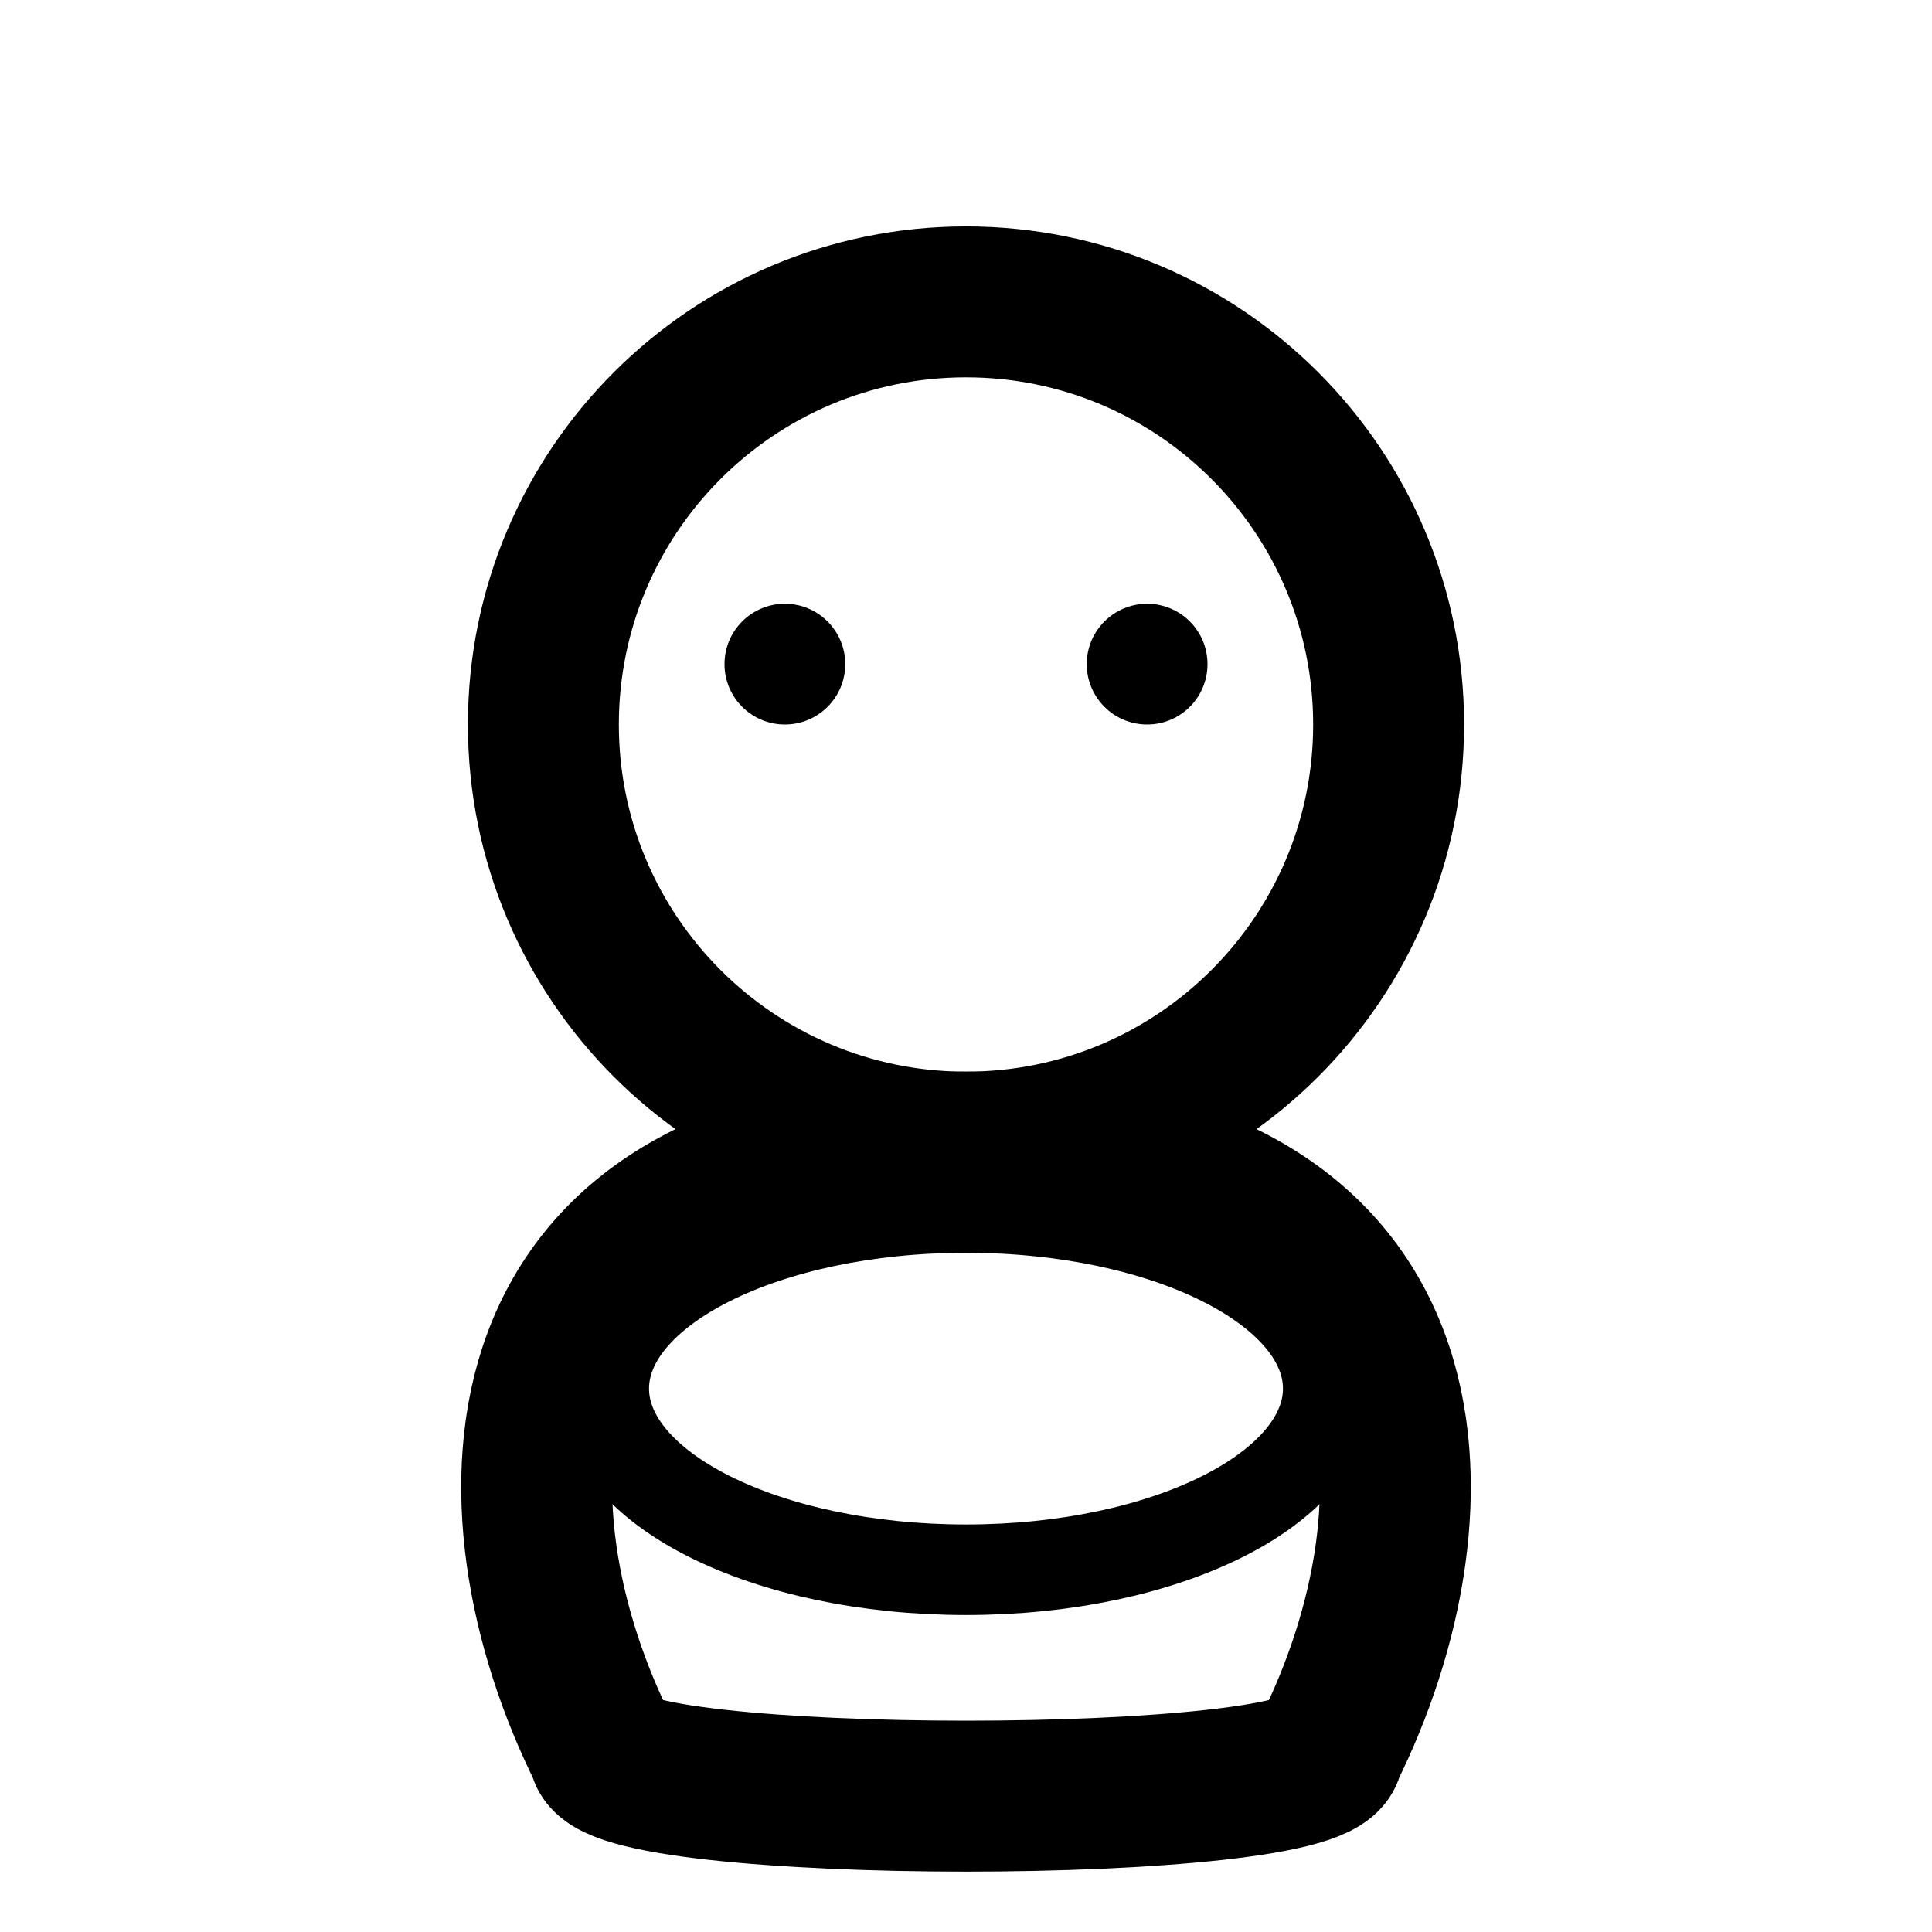
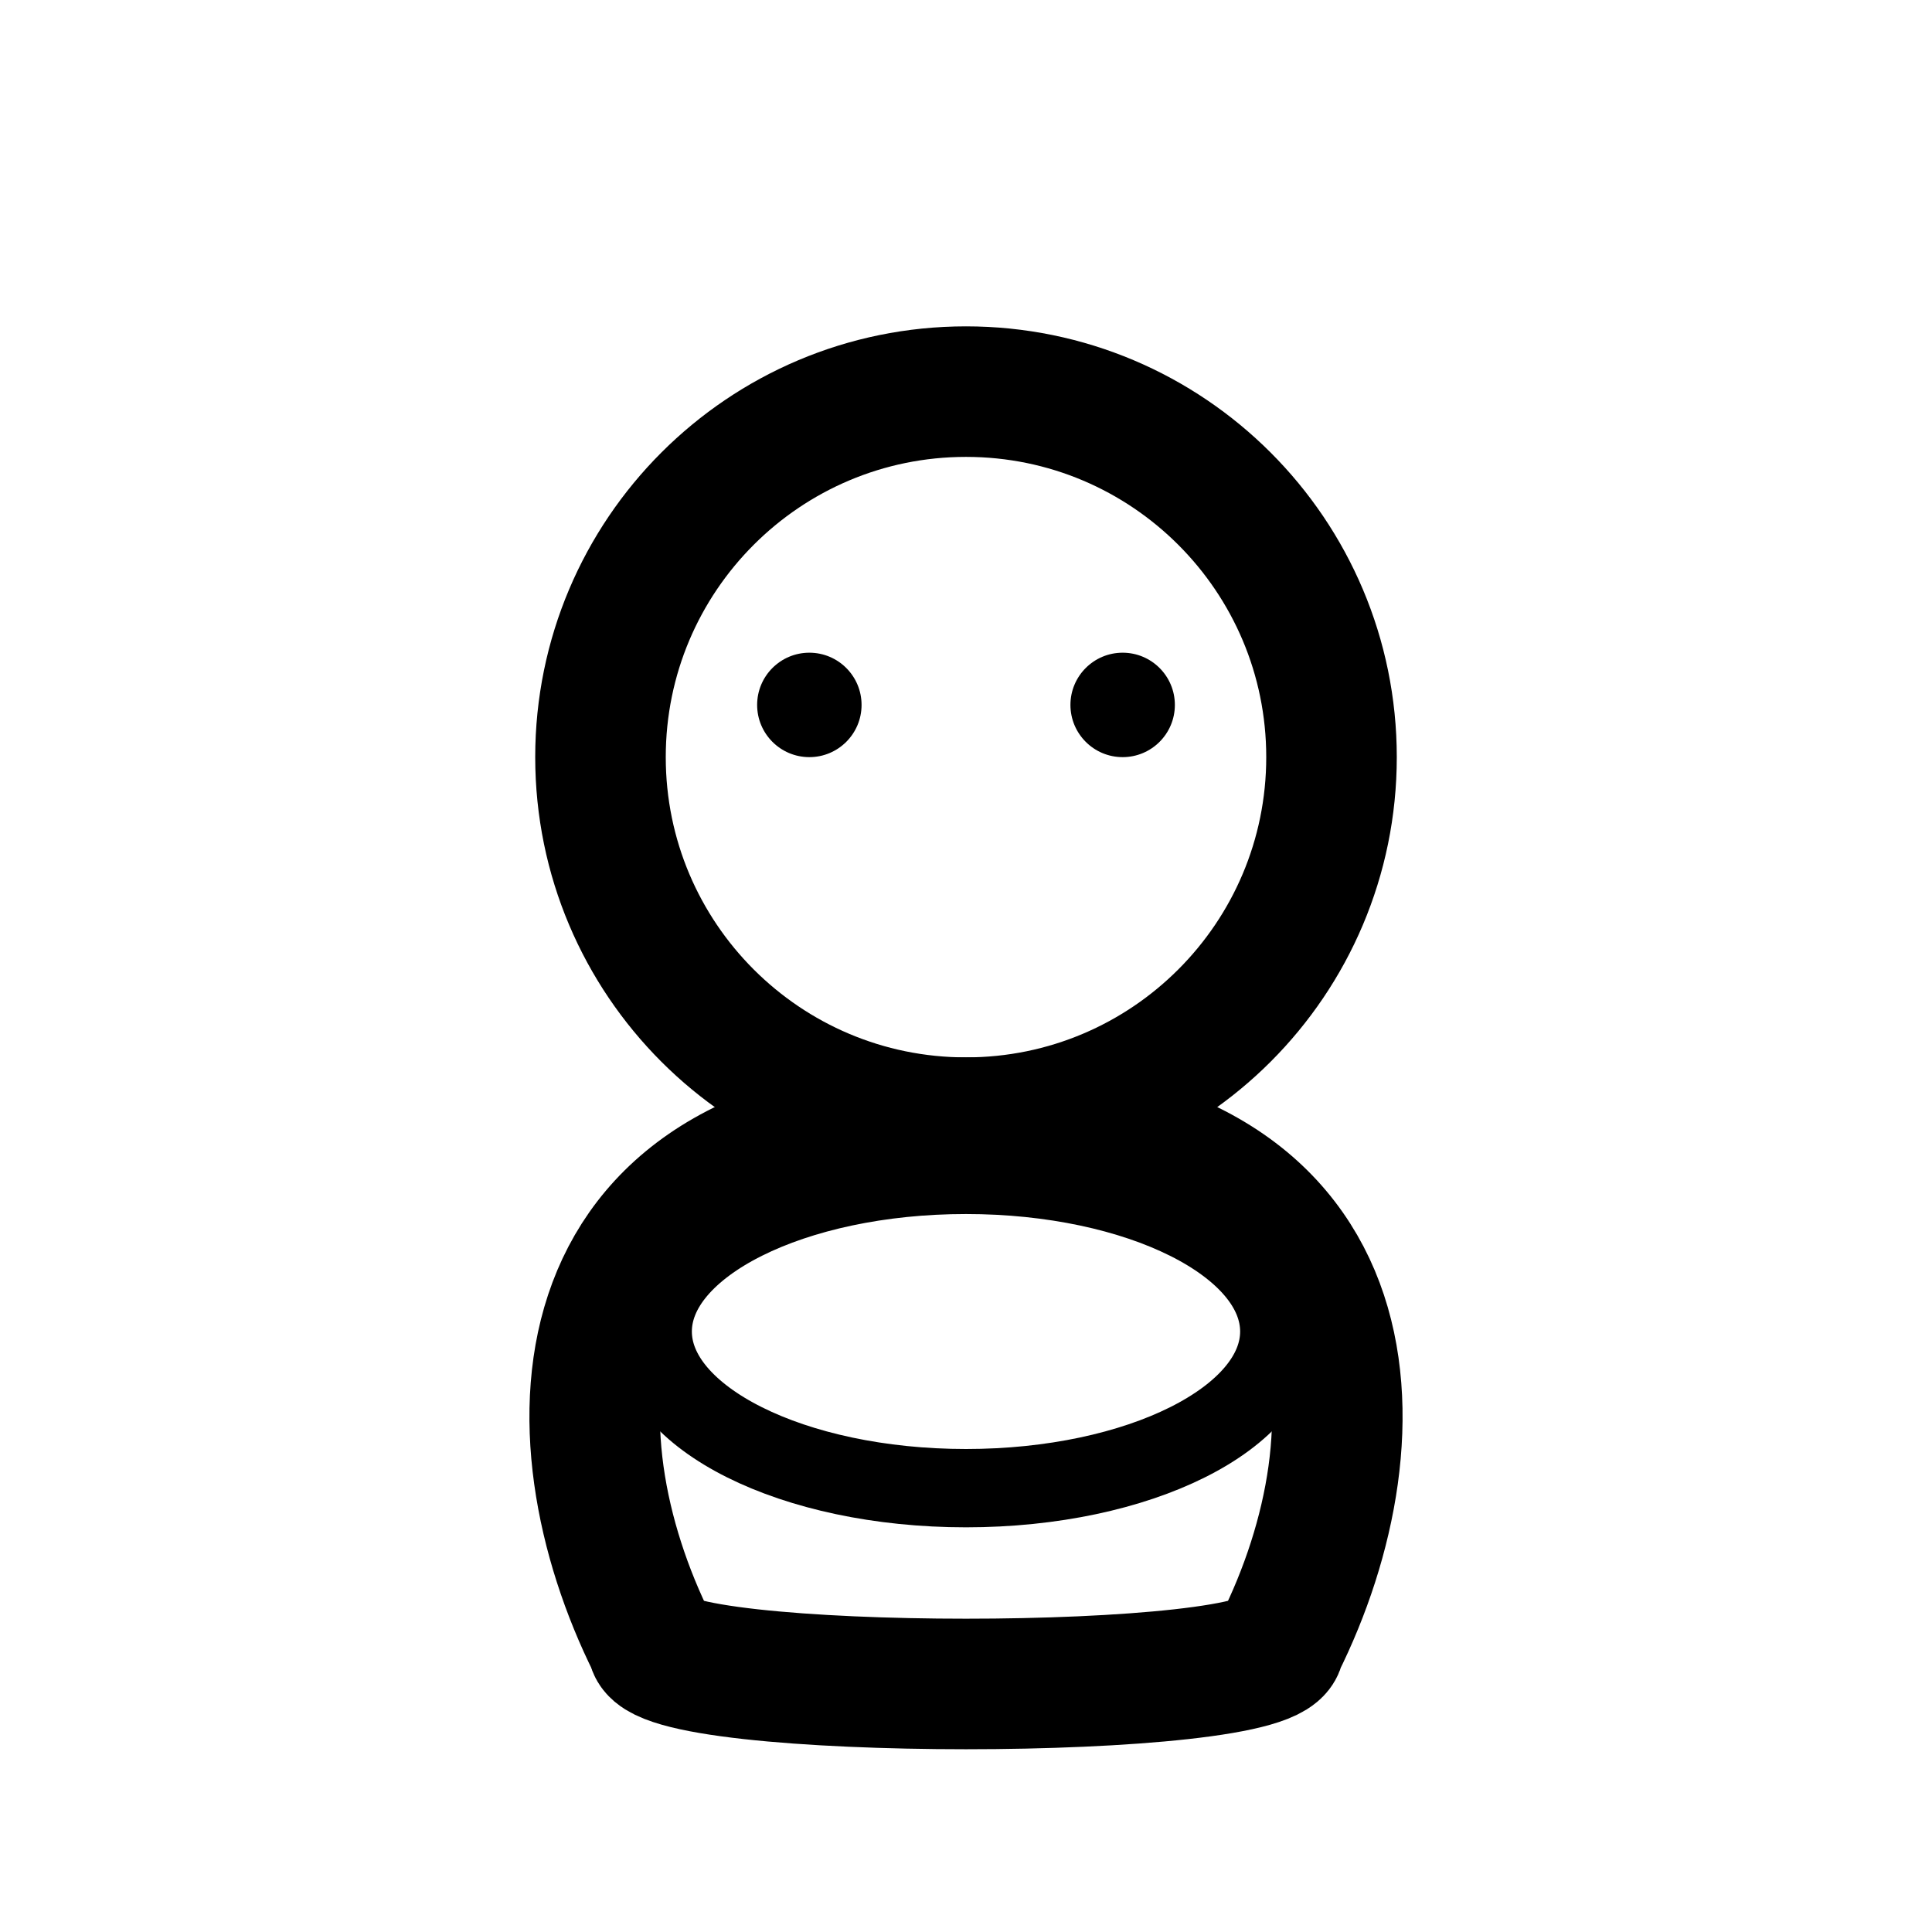
- <svg xmlns="http://www.w3.org/2000/svg" width="64" height="64" viewBox="0 0 64 64" fill="none" aria-label="Matreshka Icon" role="img">
+ <svg xmlns="http://www.w3.org/2000/svg" width="64" height="64" viewBox="0 -5 64 74" fill="none" aria-label="Matreshka Icon" role="img">
  <path d="M20 58 C16 50, 16 38, 32 38 C48 38, 48 50, 44 58 C44 60, 20 60, 20 58 Z" stroke="currentColor" stroke-width="5" fill="none" />
  <circle cx="32" cy="24" r="14" stroke="currentColor" stroke-width="5" fill="none" />
  <circle cx="26" cy="22" r="2" fill="currentColor" />
  <circle cx="38" cy="22" r="2" fill="currentColor" />
  <ellipse cx="32" cy="46" rx="12" ry="6" stroke="currentColor" stroke-width="3" fill="none" />
</svg>
